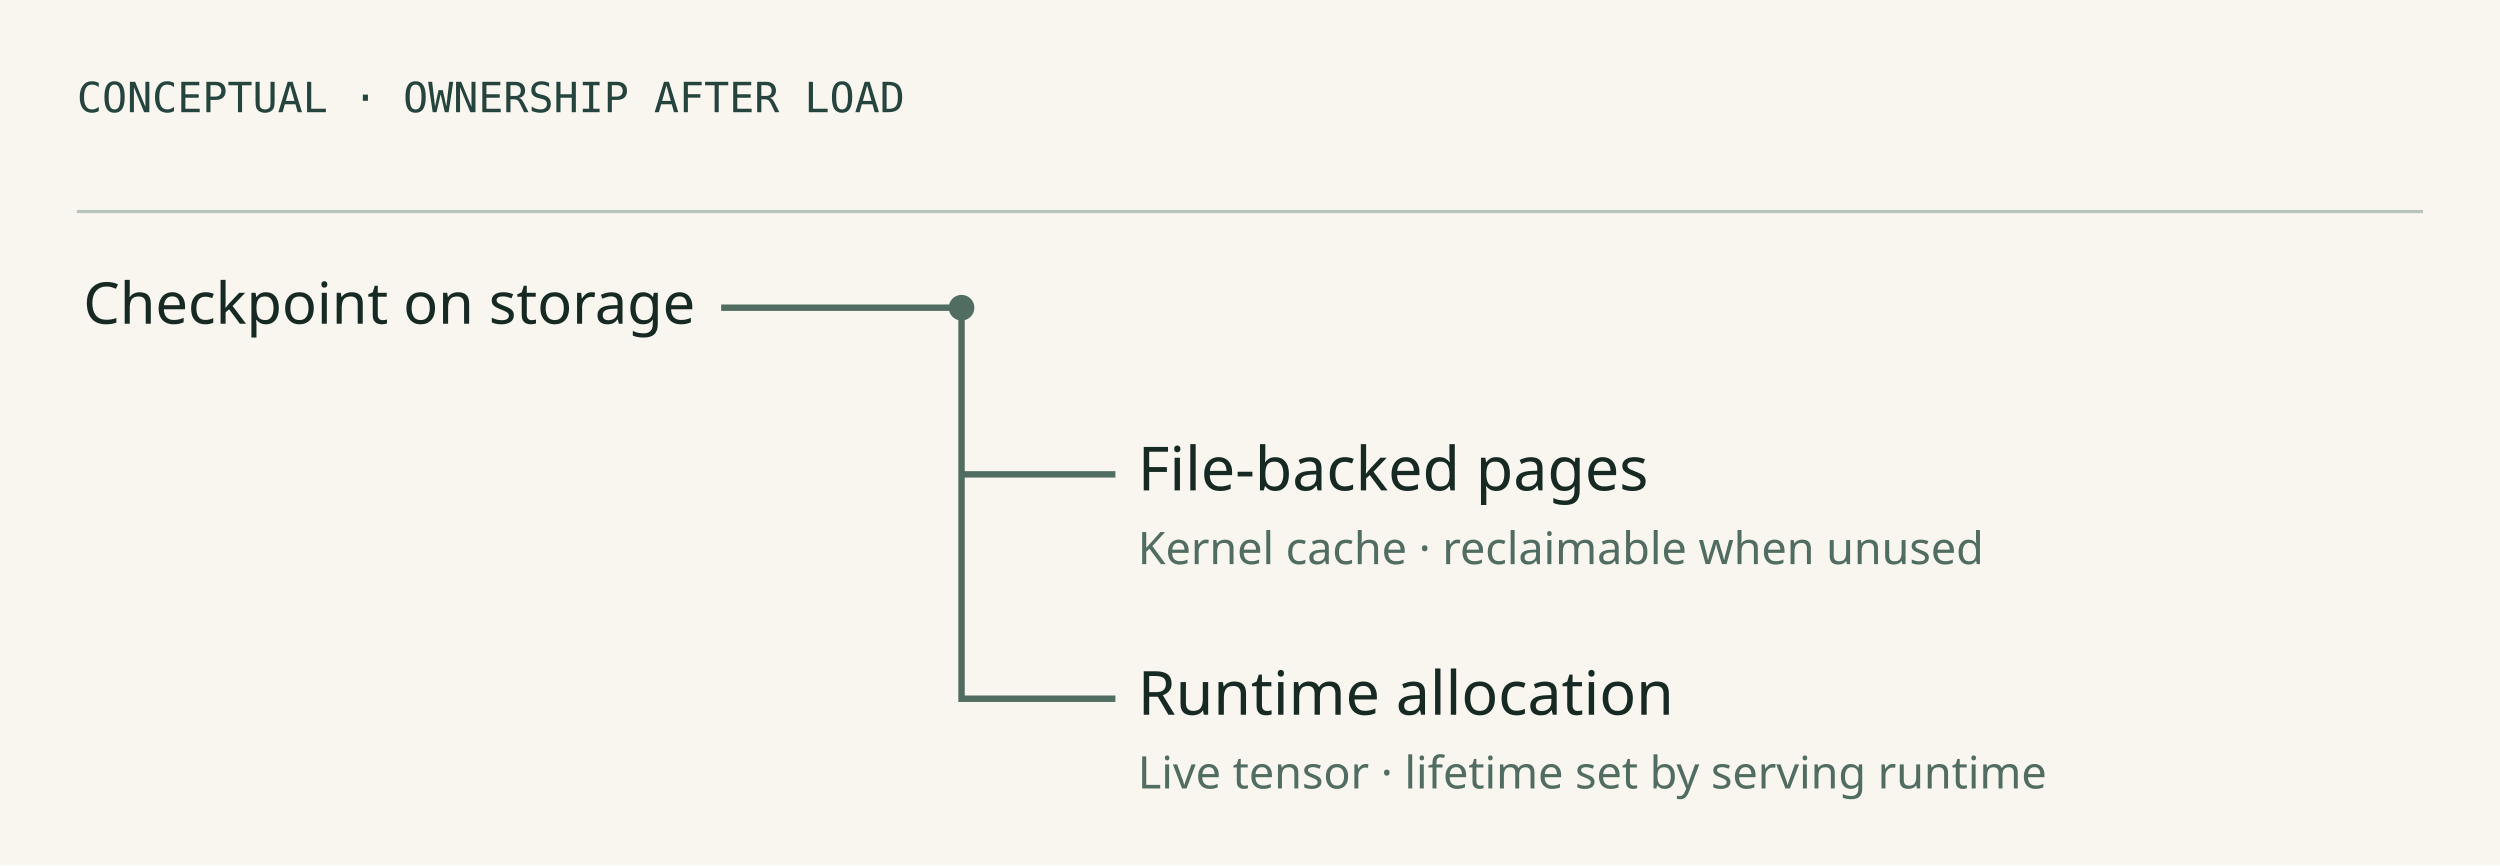
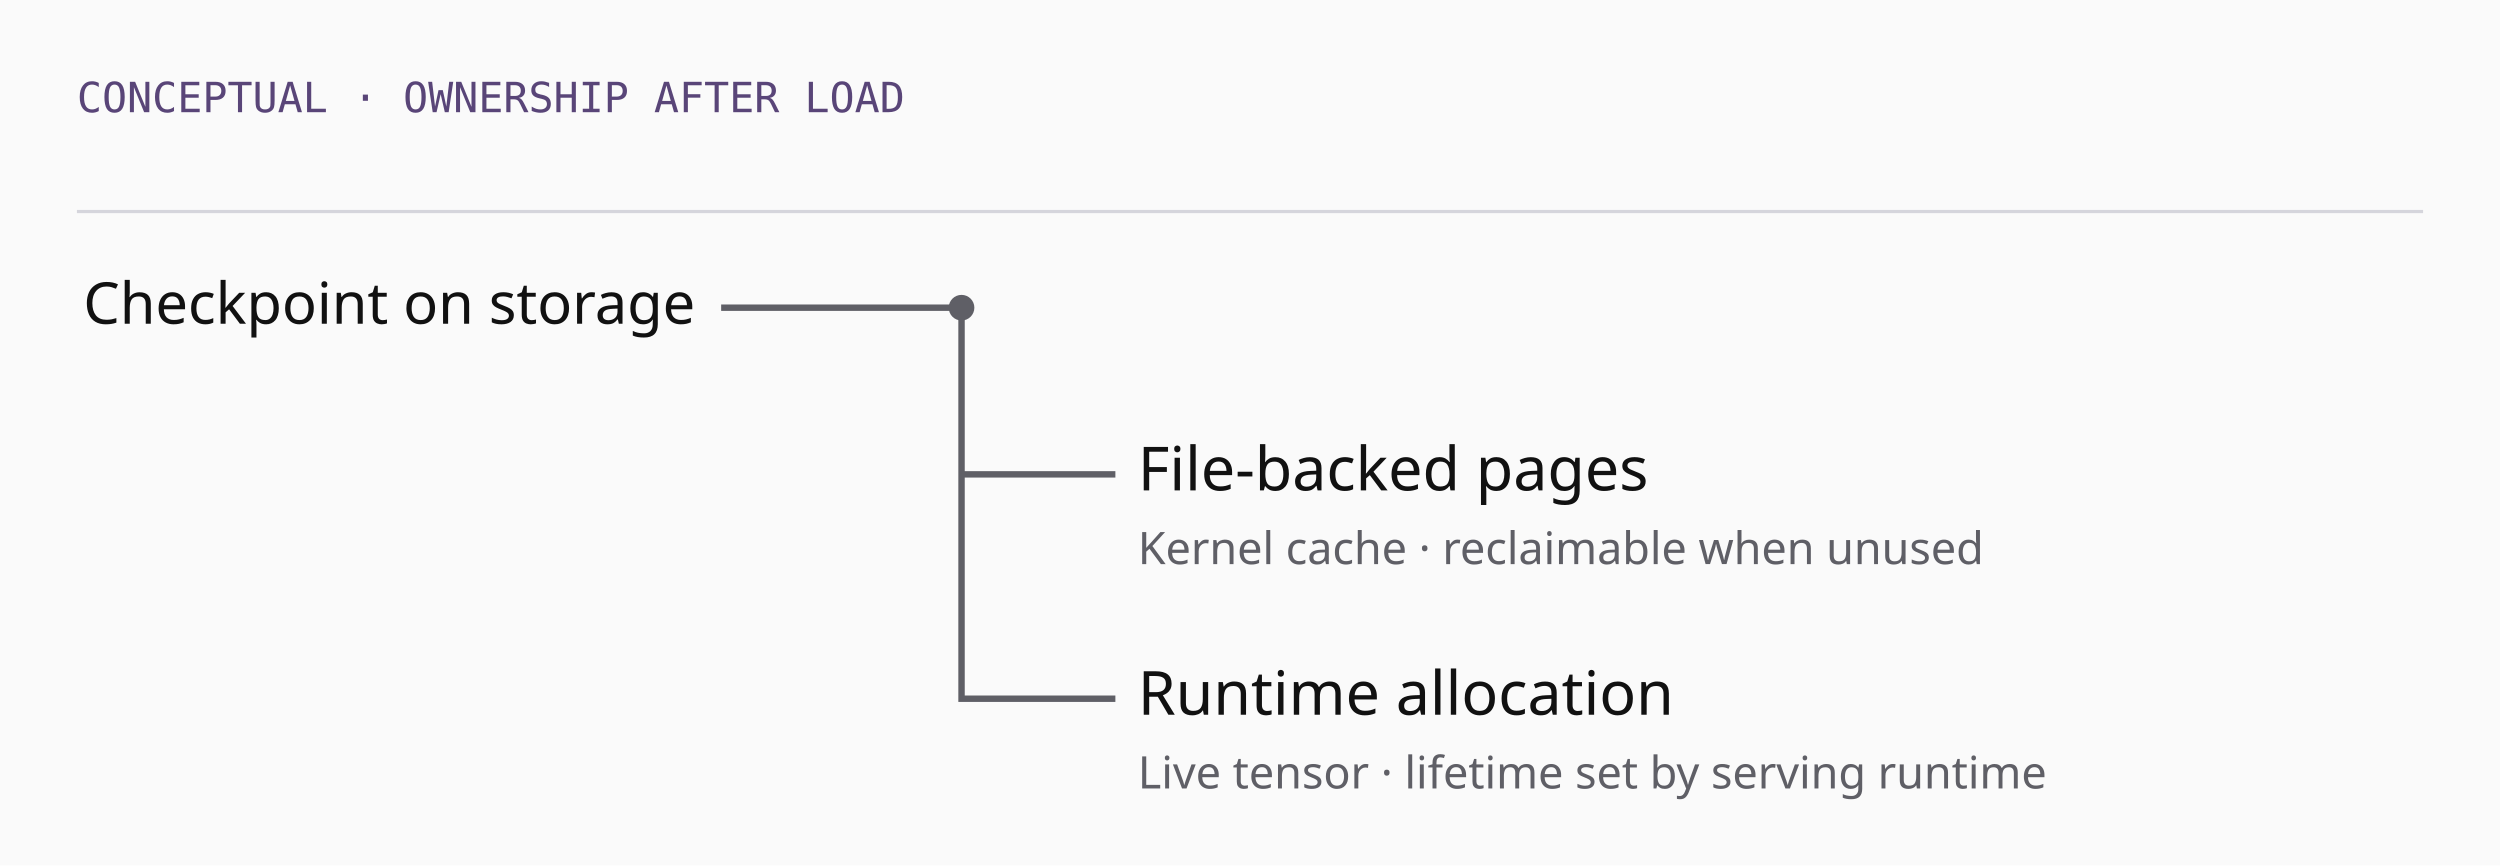
<svg xmlns="http://www.w3.org/2000/svg" viewBox="0 0 780 270" role="img" aria-labelledby="title desc">
-   <rect width="780" height="270" fill="#f8f6ef" />
-   <text x="24" y="35" fill="#25443d" font-size="13" font-family="monospace">CONCEPTUAL · OWNERSHIP AFTER LOAD</text>
-   <line x1="24" y1="66" x2="756" y2="66" stroke="#b9c4bd" />
-   <text x="26" y="101" fill="#172923" font-size="18" font-family="sans-serif">Checkpoint on storage</text>
-   <path d="M225 96 H300 M300 96 V148 H348 M300 96 V218 H348" fill="none" stroke="#516c60" stroke-width="2" />
-   <circle cx="300" cy="96" r="4" fill="#516c60" />
-   <text x="355" y="153" fill="#172923" font-size="19" font-family="sans-serif">File-backed pages</text>
-   <text x="355" y="176" fill="#516c60" font-size="14" font-family="sans-serif">Kernel cache · reclaimable when unused</text>
-   <text x="355" y="223" fill="#172923" font-size="19" font-family="sans-serif">Runtime allocation</text>
-   <text x="355" y="246" fill="#516c60" font-size="14" font-family="sans-serif">Live tensor · lifetime set by serving runtime</text>
+   <rect width="780" height="270" fill="#fafafa" />
+   <text x="24" y="35" fill="#594578" font-size="13" font-family="monospace">CONCEPTUAL · OWNERSHIP AFTER LOAD</text>
+   <line x1="24" y1="66" x2="756" y2="66" stroke="#d5d5dc" />
+   <text x="26" y="101" fill="#111111" font-size="18" font-family="sans-serif">Checkpoint on storage</text>
+   <path d="M225 96 H300 M300 96 V148 H348 M300 96 V218 H348" fill="none" stroke="#5f5f66" stroke-width="2" />
+   <circle cx="300" cy="96" r="4" fill="#5f5f66" />
+   <text x="355" y="153" fill="#111111" font-size="19" font-family="sans-serif">File-backed pages</text>
+   <text x="355" y="176" fill="#5f5f66" font-size="14" font-family="sans-serif">Kernel cache · reclaimable when unused</text>
+   <text x="355" y="223" fill="#111111" font-size="19" font-family="sans-serif">Runtime allocation</text>
+   <text x="355" y="246" fill="#5f5f66" font-size="14" font-family="sans-serif">Live tensor · lifetime set by serving runtime</text>
</svg>
